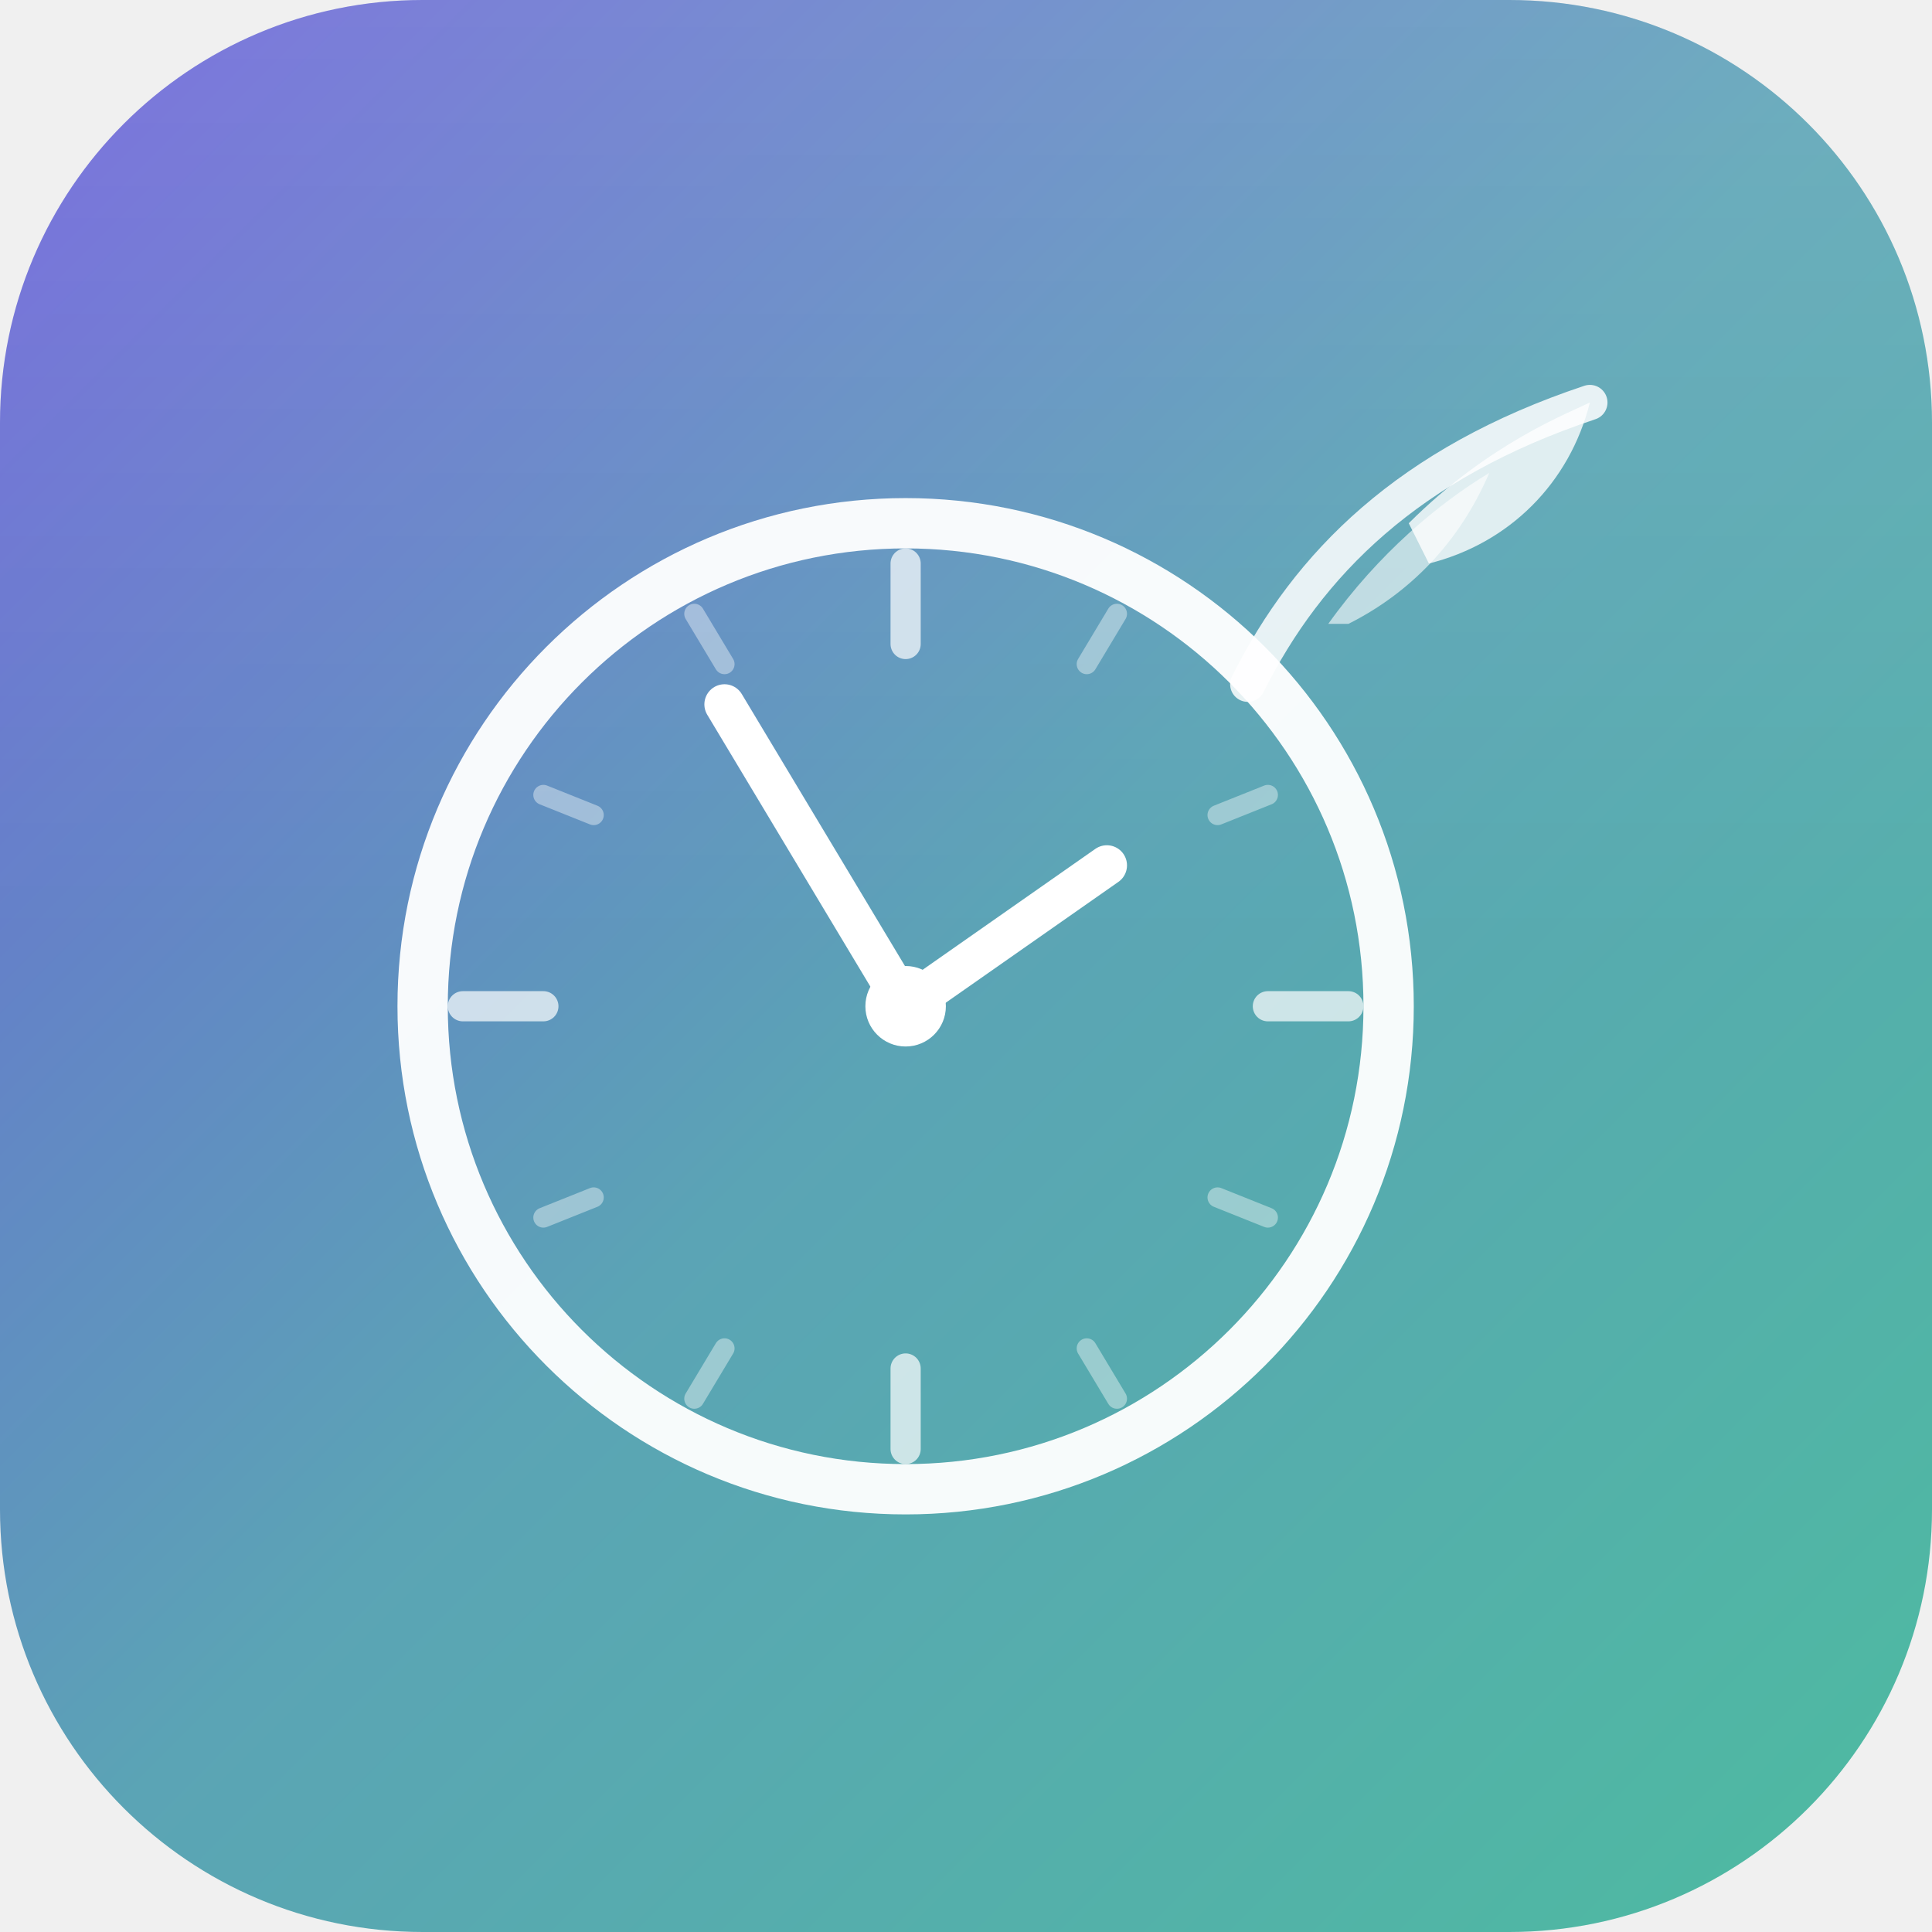
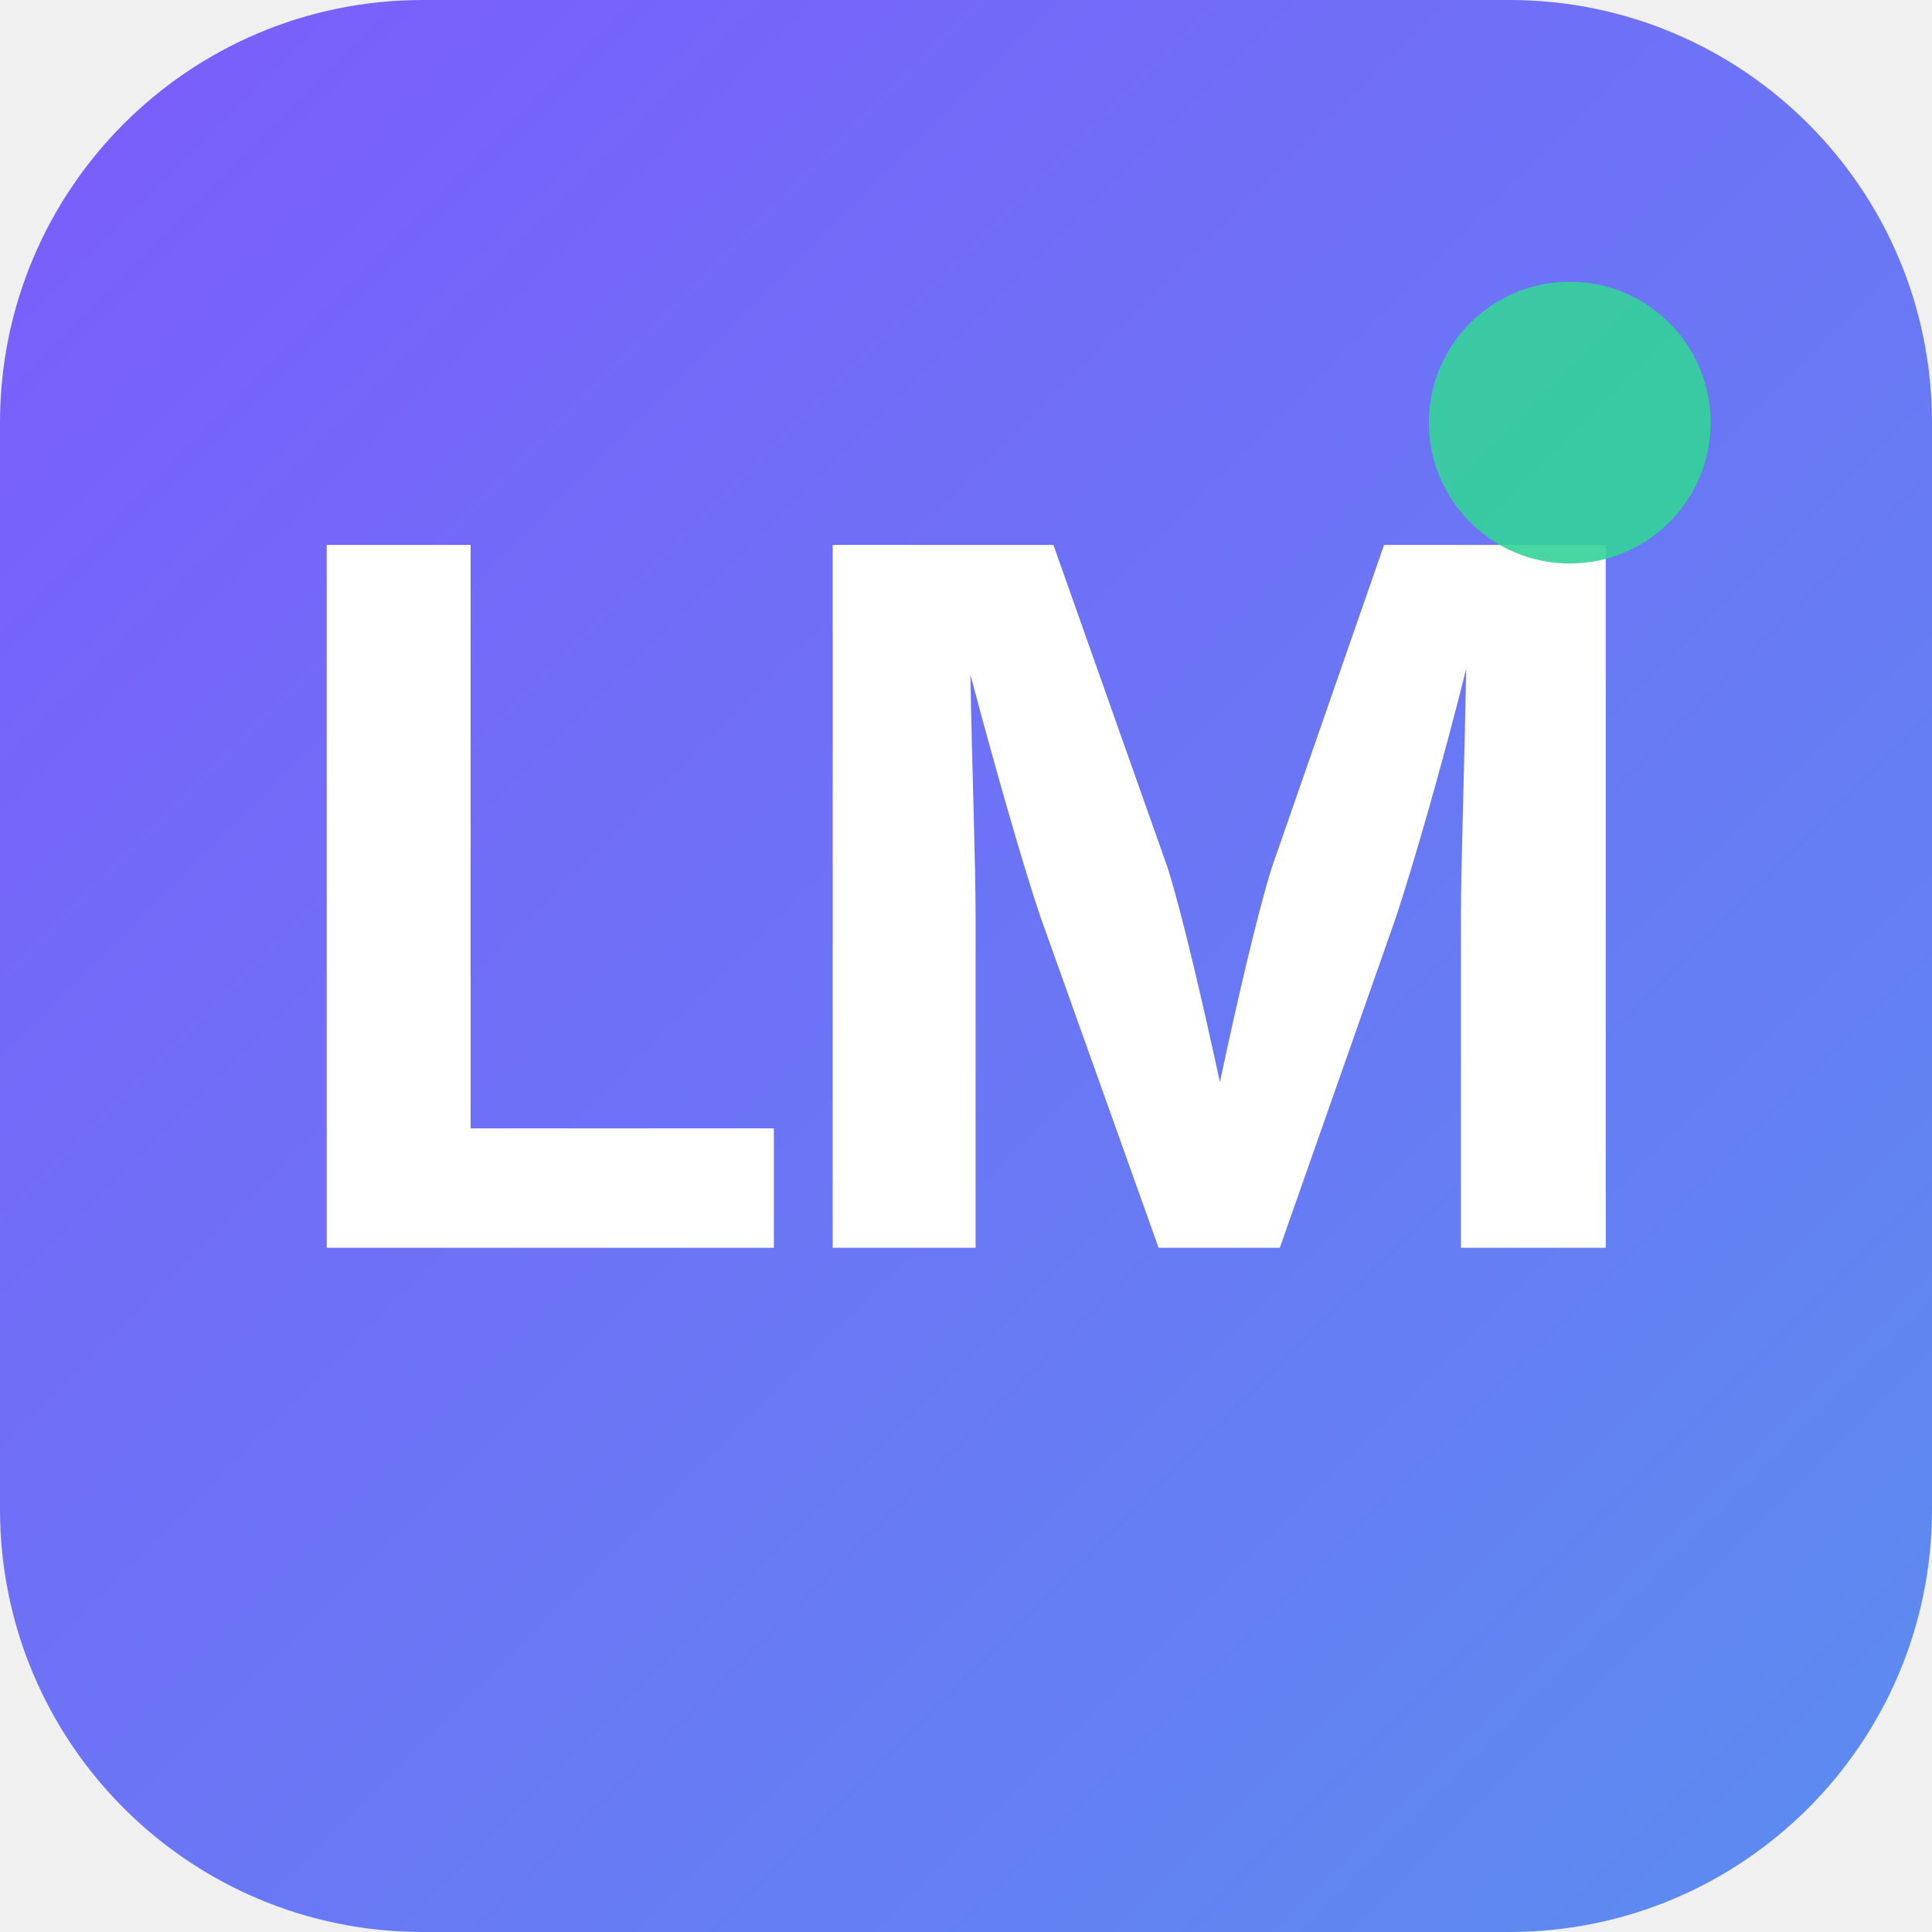
<svg xmlns="http://www.w3.org/2000/svg" width="192" height="192" viewBox="0 0 192 192">
  <defs>
-     <linearGradient id="bg" x1="0%" y1="0%" x2="100%" y2="100%">
-       <stop offset="0%" stop-color="#6d5fdb" />
-       <stop offset="50%" stop-color="#5ba4b5" />
-       <stop offset="100%" stop-color="#4dbba0" />
-     </linearGradient>
-     <linearGradient id="shine" x1="0%" y1="0%" x2="0%" y2="100%">
-       <stop offset="0%" stop-color="rgba(255,255,255,0.12)" />
-       <stop offset="50%" stop-color="rgba(255,255,255,0)" />
+     <linearGradient id="g" x1="0%" y1="0%" x2="100%" y2="100%">
+       <stop offset="0%" stop-color="#7c5cfc" />
+       <stop offset="100%" stop-color="#5b8def" />
    </linearGradient>
  </defs>
-   <rect width="192" height="192" rx="42" fill="url(#bg)" />
-   <rect width="192" height="192" rx="42" fill="url(#shine)" />
-   <circle cx="90" cy="100" r="48" fill="none" stroke="rgba(255,255,255,0.95)" stroke-width="5" />
-   <line x1="90" y1="56" x2="90" y2="64" stroke="rgba(255,255,255,0.7)" stroke-width="3" stroke-linecap="round" />
-   <line x1="90" y1="136" x2="90" y2="144" stroke="rgba(255,255,255,0.7)" stroke-width="3" stroke-linecap="round" />
-   <line x1="46" y1="100" x2="54" y2="100" stroke="rgba(255,255,255,0.7)" stroke-width="3" stroke-linecap="round" />
-   <line x1="126" y1="100" x2="134" y2="100" stroke="rgba(255,255,255,0.7)" stroke-width="3" stroke-linecap="round" />
-   <line x1="111" y1="61" x2="108" y2="66" stroke="rgba(255,255,255,0.4)" stroke-width="2" stroke-linecap="round" />
-   <line x1="126" y1="79" x2="121" y2="81" stroke="rgba(255,255,255,0.4)" stroke-width="2" stroke-linecap="round" />
-   <line x1="126" y1="121" x2="121" y2="119" stroke="rgba(255,255,255,0.4)" stroke-width="2" stroke-linecap="round" />
-   <line x1="111" y1="139" x2="108" y2="134" stroke="rgba(255,255,255,0.4)" stroke-width="2" stroke-linecap="round" />
-   <line x1="69" y1="139" x2="72" y2="134" stroke="rgba(255,255,255,0.4)" stroke-width="2" stroke-linecap="round" />
-   <line x1="54" y1="121" x2="59" y2="119" stroke="rgba(255,255,255,0.4)" stroke-width="2" stroke-linecap="round" />
-   <line x1="54" y1="79" x2="59" y2="81" stroke="rgba(255,255,255,0.4)" stroke-width="2" stroke-linecap="round" />
-   <line x1="69" y1="61" x2="72" y2="66" stroke="rgba(255,255,255,0.4)" stroke-width="2" stroke-linecap="round" />
-   <line x1="90" y1="100" x2="72" y2="70" stroke="white" stroke-width="4" stroke-linecap="round" />
-   <line x1="90" y1="100" x2="110" y2="86" stroke="white" stroke-width="4" stroke-linecap="round" />
-   <circle cx="90" cy="100" r="4" fill="white" />
-   <path d="M124 68 C130 56 140 46 158 40" fill="none" stroke="rgba(255,255,255,0.85)" stroke-width="3.5" stroke-linecap="round" />
-   <path d="M140 52 C148 44 156 41 158 40 C156 48 150 54 142 56Z" fill="rgba(255,255,255,0.8)" />
-   <path d="M132 62 C137 55 143 50 148 47 C145 54 140 59 134 62Z" fill="rgba(255,255,255,0.6)" />
+   <rect width="192" height="192" rx="42" fill="url(#g)" />
+   <text x="96" y="124" text-anchor="middle" font-family="system-ui,-apple-system,sans-serif" font-weight="700" font-size="96" fill="white" letter-spacing="-4">LM</text>
+   <circle cx="156" cy="42" r="14" fill="#34d399" opacity="0.9" />
</svg>
